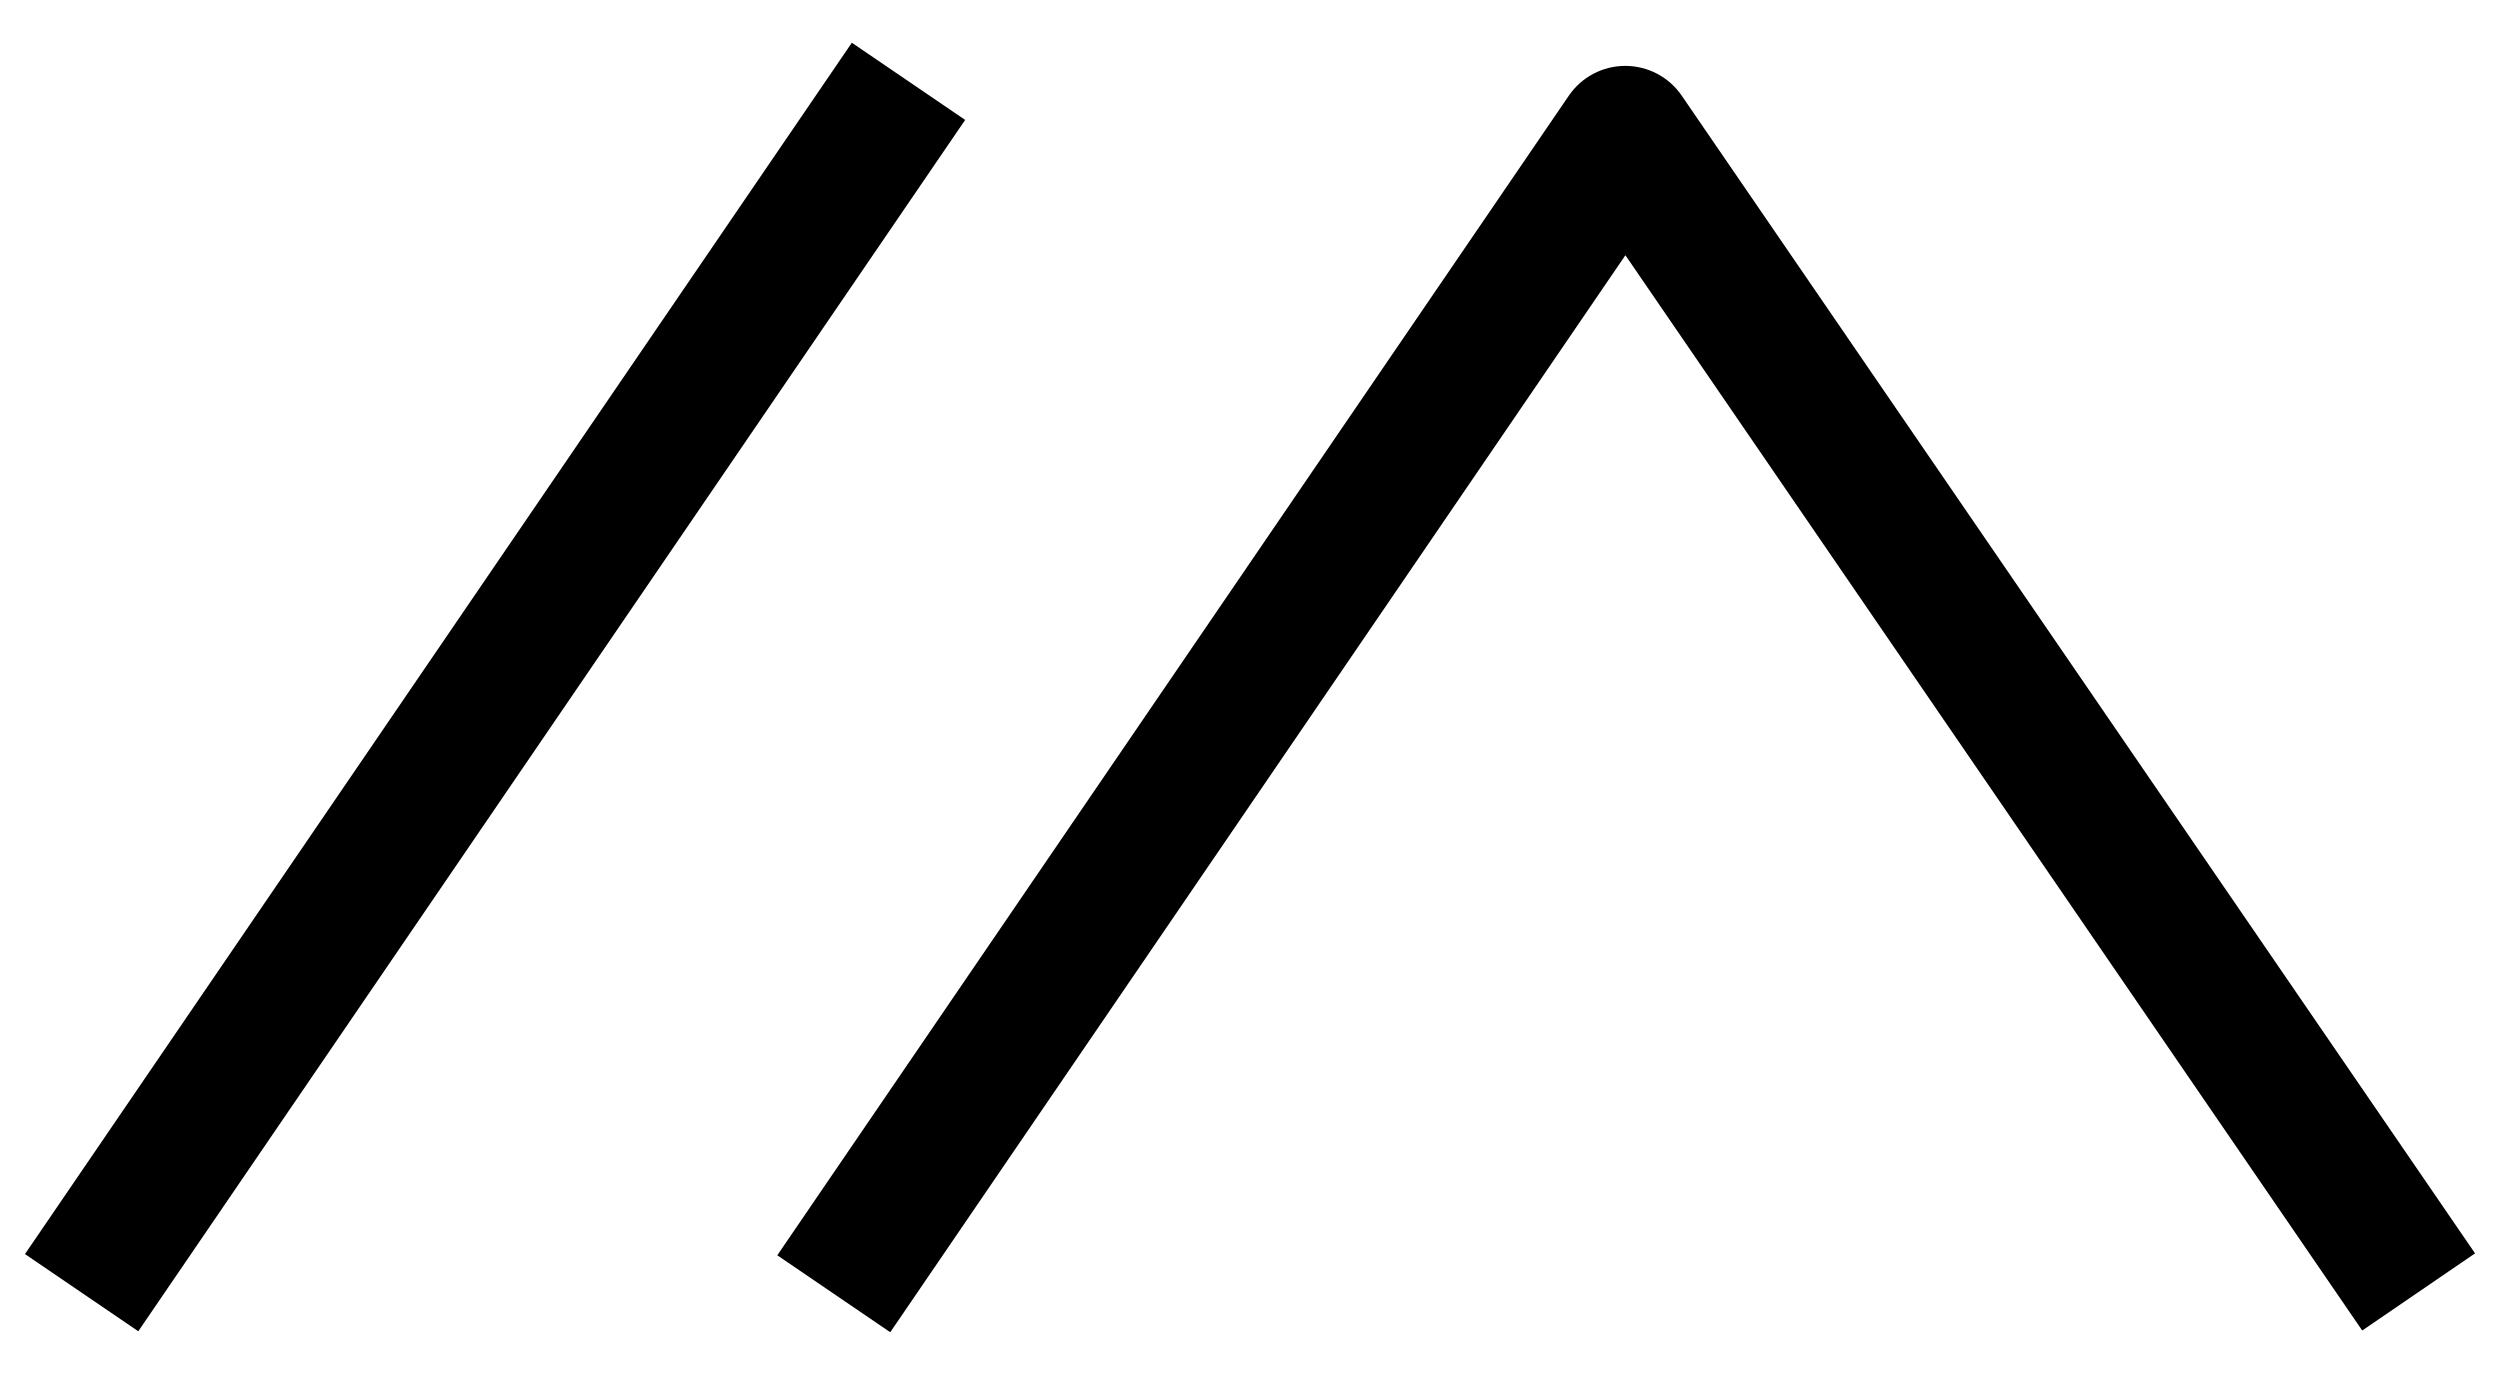
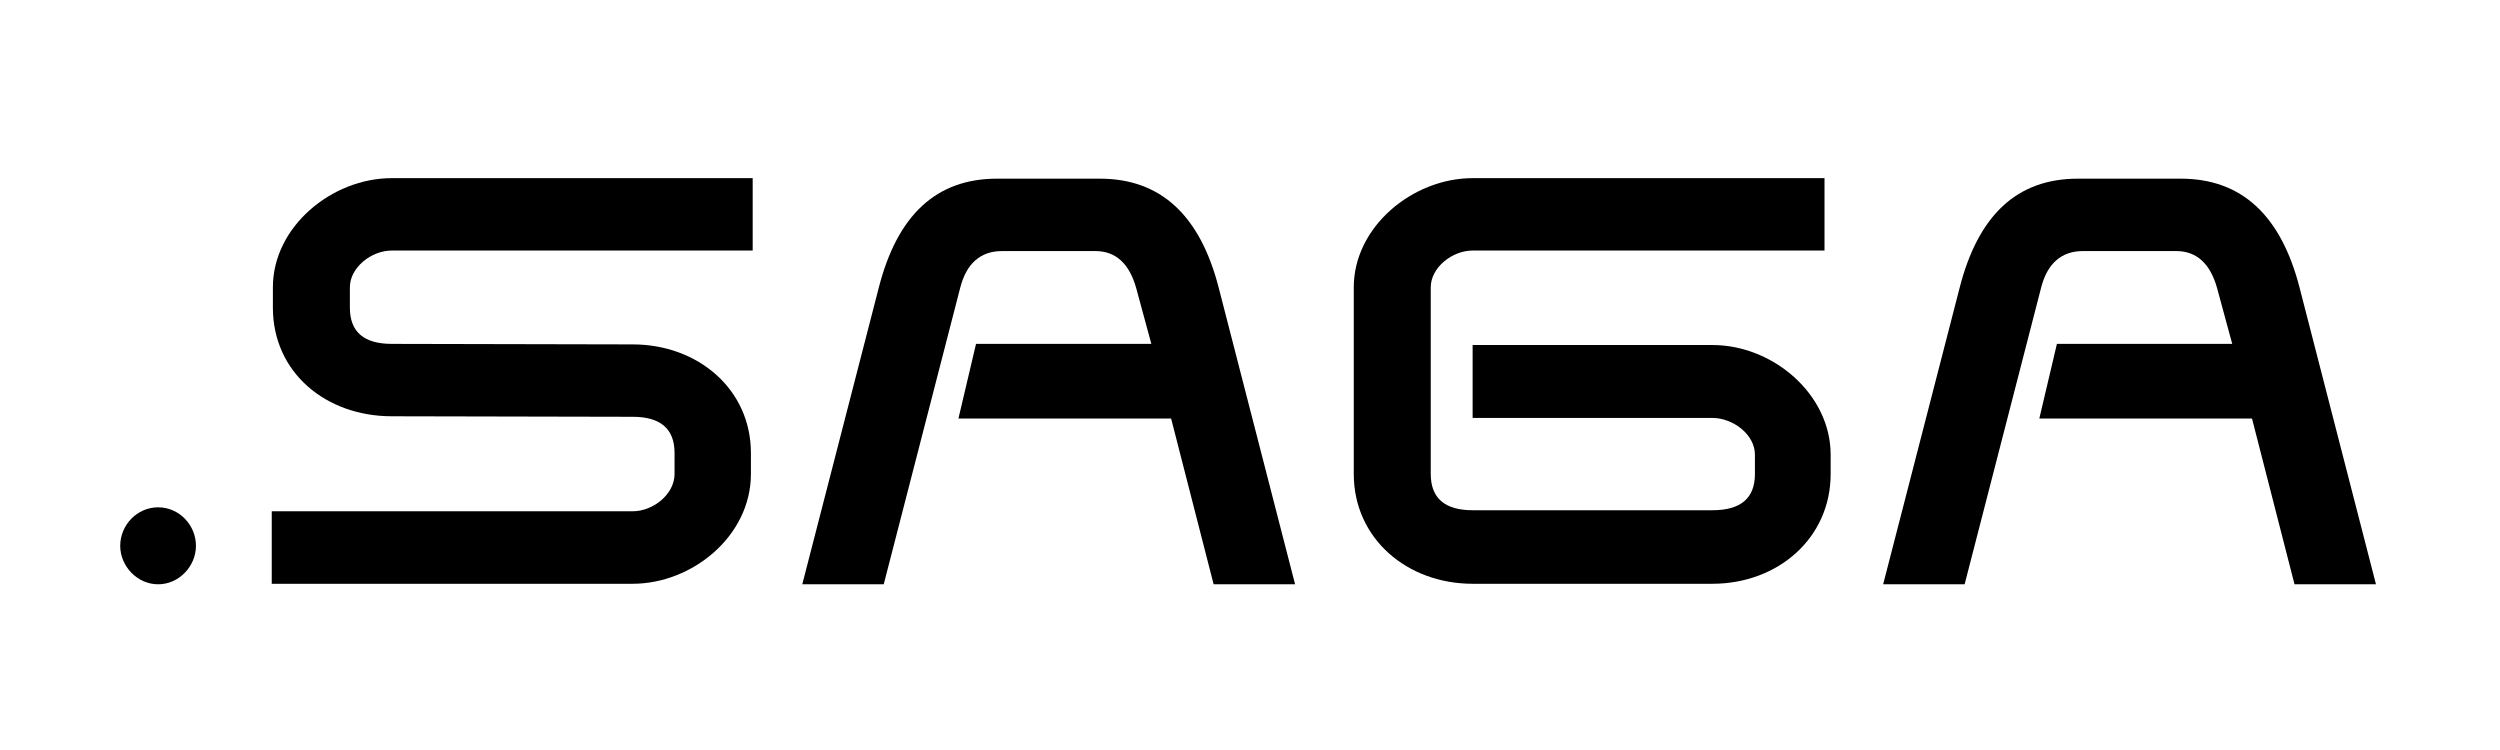
- <svg xmlns="http://www.w3.org/2000/svg" width="100%" height="100%" viewBox="0 0 100 55" version="1.1" xml:space="preserve" style="fill-rule:evenodd;clip-rule:evenodd;stroke-linejoin:round;stroke-miterlimit:2;">
-   <g transform="matrix(0.353462,0,0,0.202442,-296.058,-23.2047)">
-     <g transform="matrix(1.40256,0,0,2.44636,669.626,-634.831)">
-       <path d="M250.905,326.97L191.589,413.957L182.475,407.742L246.339,314.085C247.365,312.58 249.069,311.678 250.891,311.677C252.713,311.675 254.418,312.573 255.447,314.077L319.459,407.587L310.356,413.818L250.905,326.97Z" />
-     </g>
-     <g transform="matrix(1.39424,0,0,2.43184,733.087,-1033.78)">
-       <path d="M86.181,580.402L153.296,481.981L144.099,475.709L76.984,574.13L86.181,580.402Z" />
-     </g>
+ <svg xmlns="http://www.w3.org/2000/svg" viewBox="0 0 375 112.5" version="1.0">
+   <g fill="#000000">
+     <path d="M 29.392 81.878 C 29.392 78.738 26.861 76.097 23.721 76.097 C 20.58 76.097 18.033 78.738 18.033 81.878 C 18.033 84.925 20.58 87.644 23.721 87.644 C 26.861 87.644 29.392 84.925 29.392 81.878 Z" />
+     <path d="M 112.902 26.722 L 58.762 26.722 C 49.762 26.722 40.933 34.019 40.933 43.097 L 40.933 46.144 C 40.933 55.91 48.917 62.441 58.762 62.441 L 94.902 62.519 C 99.059 62.519 101.183 64.3 101.183 67.957 L 101.183 71.097 C 101.183 74.144 97.965 76.691 94.902 76.691 L 40.762 76.691 L 40.762 87.566 L 94.902 87.566 C 103.809 87.566 112.637 80.425 112.637 71.097 L 112.637 67.957 C 112.637 58.363 104.667 51.66 94.902 51.66 L 58.762 51.582 C 54.605 51.582 52.481 49.8 52.481 46.144 L 52.481 43.097 C 52.481 40.128 55.699 37.582 58.762 37.582 L 112.902 37.582 Z" />
+     <path d="M 182.81 43.175 C 180.001 32.238 174.06 26.8 164.982 26.8 L 149.544 26.8 C 140.451 26.8 134.607 32.238 131.81 43.175 L 120.342 87.644 L 132.56 87.644 L 144.029 43.175 C 144.951 39.535 147.075 37.66 150.294 37.66 L 164.31 37.66 C 167.357 37.66 169.388 39.535 170.419 43.175 L 172.701 51.582 L 146.404 51.582 L 143.763 62.785 L 175.669 62.785 L 182.044 87.644 L 194.263 87.644 Z" />
+     <path d="M 274.597 68.207 C 274.597 59.128 265.941 51.753 256.863 51.753 L 220.894 51.753 L 220.894 62.691 L 256.863 62.691 C 259.926 62.691 263.239 65.16 263.239 68.207 L 263.239 71.097 C 263.239 74.738 261.114 76.535 256.863 76.535 L 220.894 76.535 C 216.738 76.535 214.613 74.738 214.613 71.097 L 214.613 43.097 C 214.613 40.128 217.831 37.582 220.894 37.582 L 273.675 37.582 L 273.675 26.722 L 220.894 26.722 C 211.894 26.722 203.065 34.019 203.065 43.097 L 203.065 71.097 C 203.065 80.769 211.049 87.566 220.894 87.566 L 256.863 87.566 C 266.628 87.566 274.597 80.769 274.597 71.097 Z" />
+     <path d="M 344.943 43.175 C 342.134 32.238 336.193 26.8 327.115 26.8 L 311.677 26.8 C 302.583 26.8 296.739 32.238 293.943 43.175 L 282.474 87.644 L 294.693 87.644 L 306.162 43.175 C 307.083 39.535 309.207 37.66 312.427 37.66 L 326.443 37.66 C 329.489 37.66 331.521 39.535 332.552 43.175 L 334.833 51.582 L 308.536 51.582 L 305.896 62.785 L 337.802 62.785 L 344.177 87.644 L 356.396 87.644 Z" />
  </g>
</svg>
